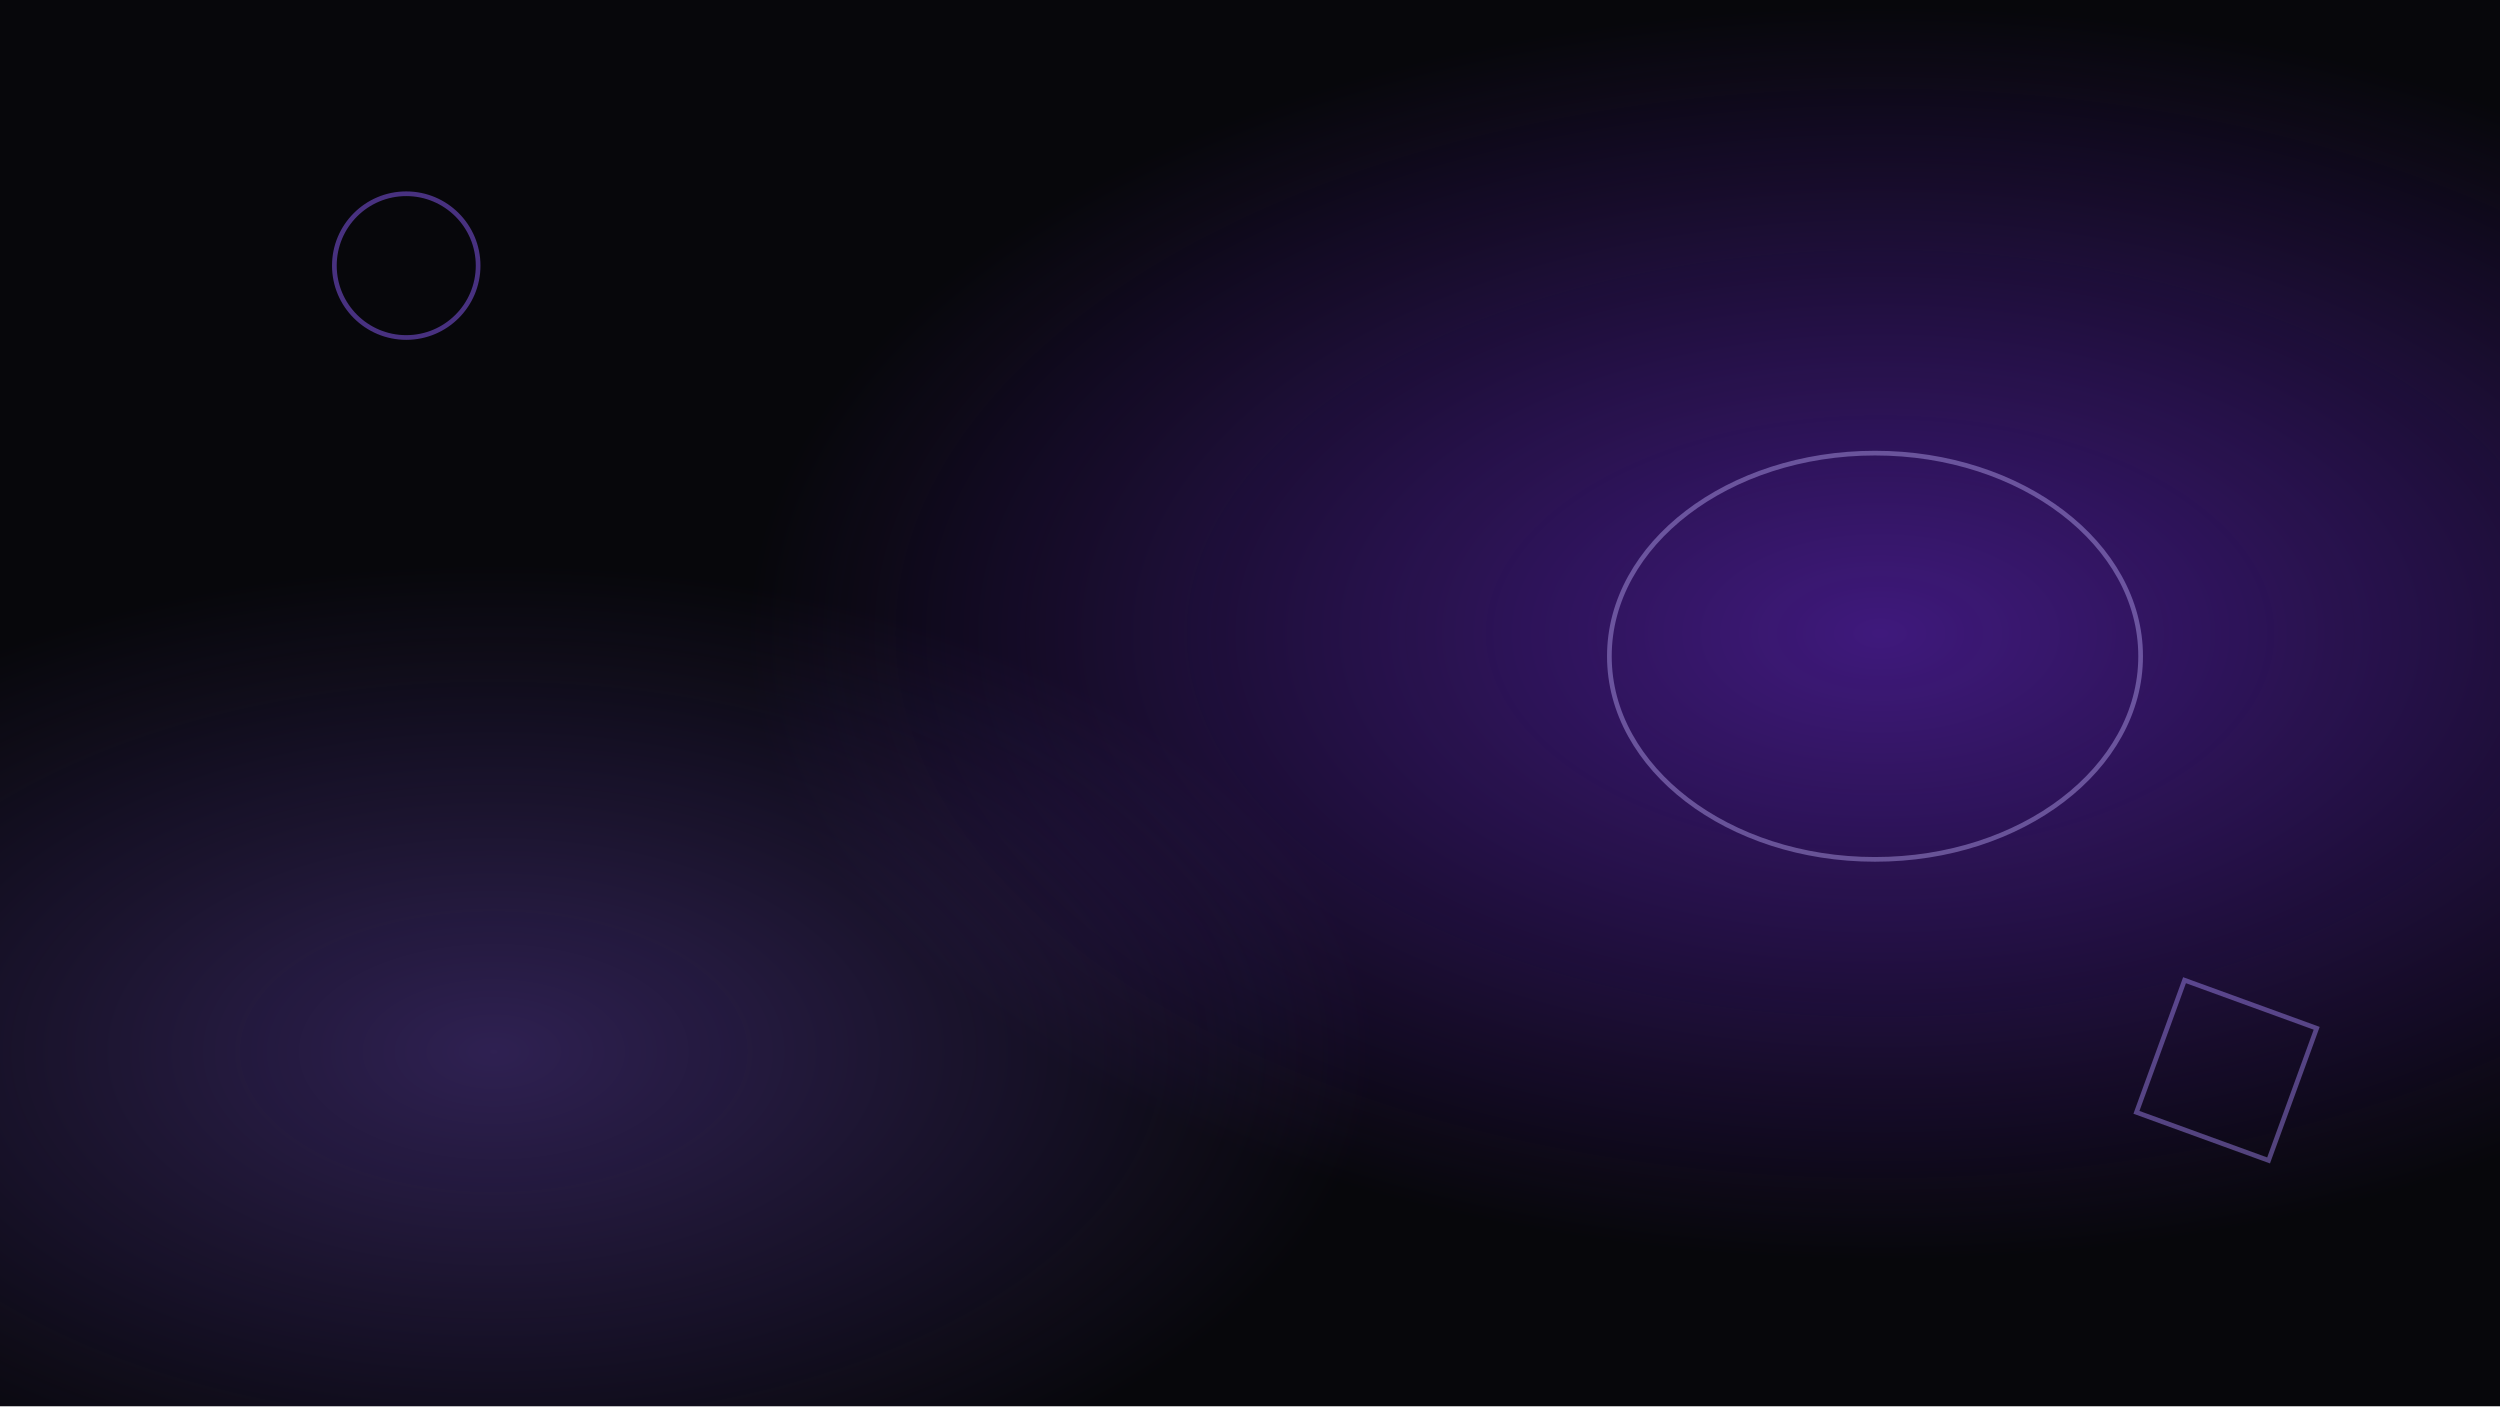
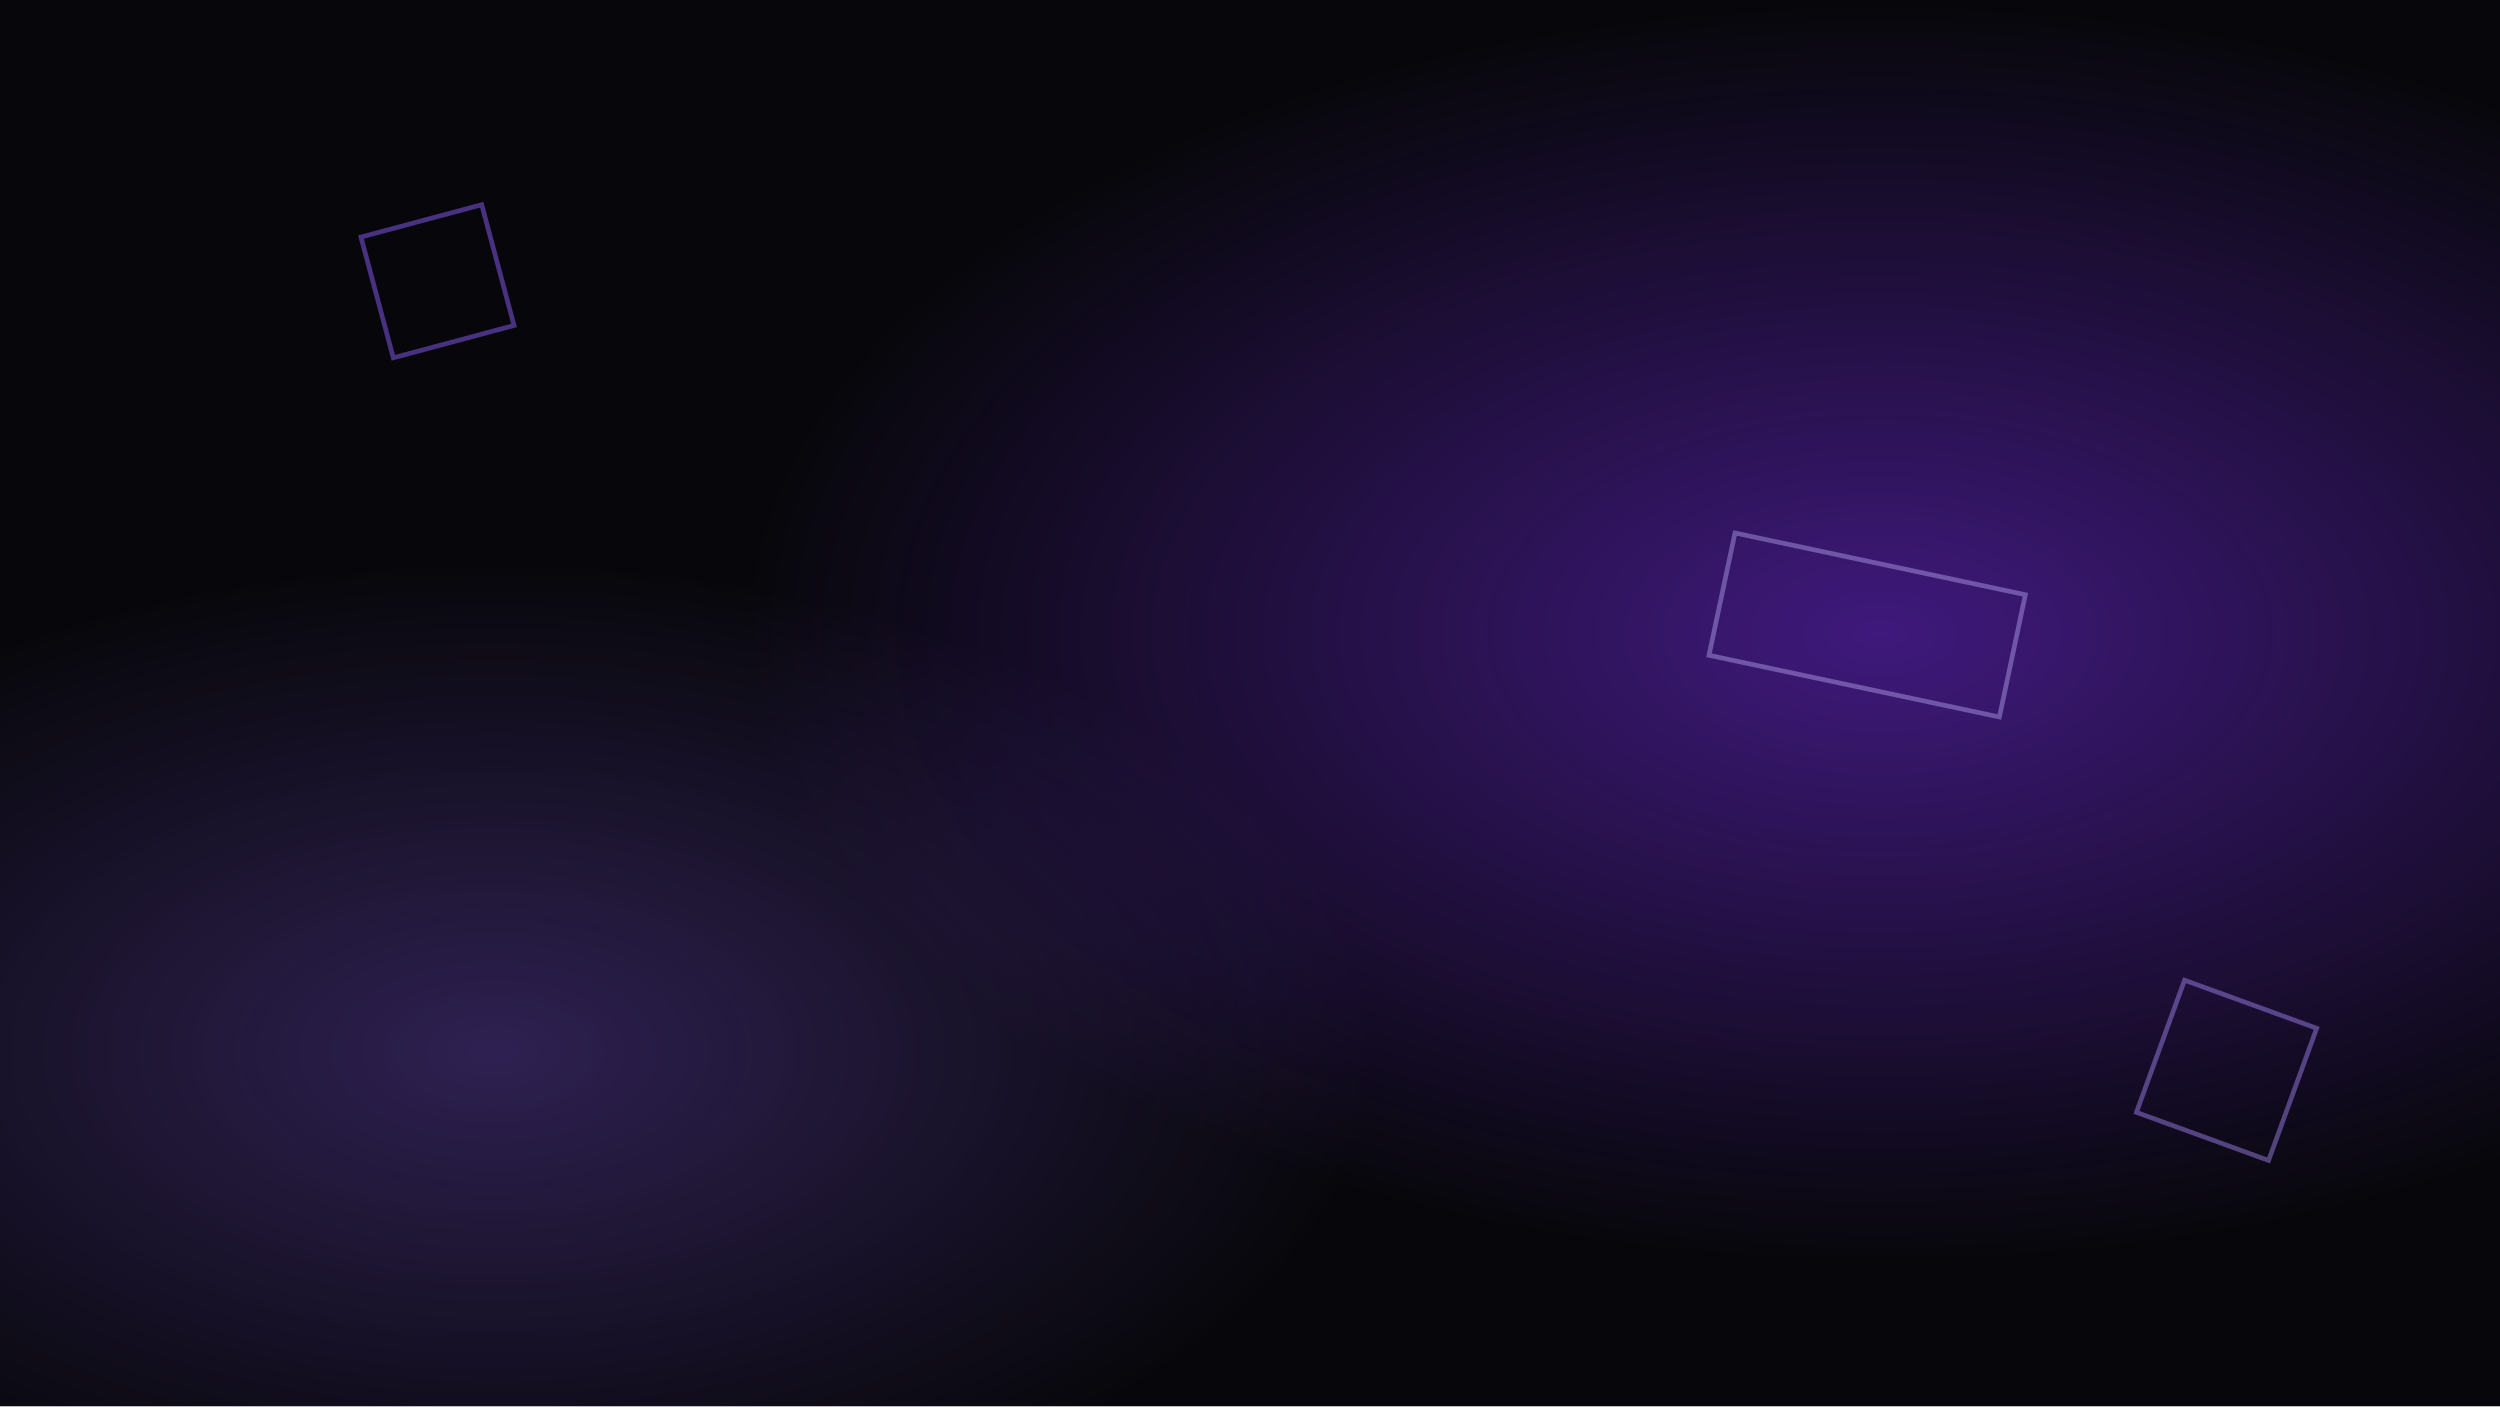
<svg xmlns="http://www.w3.org/2000/svg" viewBox="0 0 1600 900" preserveAspectRatio="xMidYMid slice">
  <defs>
    <radialGradient id="a" cx="75%" cy="45%" r="45%">
      <stop offset="0" stop-color="#6d28d9" stop-opacity="0.55" />
      <stop offset="1" stop-color="#6d28d9" stop-opacity="0" />
    </radialGradient>
    <radialGradient id="b" cx="20%" cy="75%" r="35%">
      <stop offset="0" stop-color="#8b5cf6" stop-opacity="0.3" />
      <stop offset="1" stop-color="#8b5cf6" stop-opacity="0" />
    </radialGradient>
  </defs>
  <rect width="1600" height="900" fill="#07070b" />
  <rect width="1600" height="900" fill="url(#a)" />
  <rect width="1600" height="900" fill="url(#b)" />
-   <circle cx="260" cy="170" r="46" fill="none" stroke="#8b5cf6" stroke-opacity="0.5" stroke-width="3" />
+   <rect x="240" y="140" width="80" height="80" fill="none" stroke="#8b5cf6" stroke-opacity="0.5" stroke-width="3" transform="rotate(-15 280 180)" />
  <rect x="1380" y="640" width="90" height="90" fill="none" stroke="#a78bfa" stroke-opacity="0.45" stroke-width="3" transform="rotate(20 1425 685)" />
-   <ellipse cx="1200" cy="420" rx="170" ry="130" fill="none" stroke="#c4b5fd" stroke-opacity="0.4" stroke-width="3" />
+   <rect x="1100" y="360" width="190" height="80" fill="none" stroke="#c4b5fd" stroke-opacity="0.4" stroke-width="3" transform="rotate(12 1195 400)" />
</svg>
